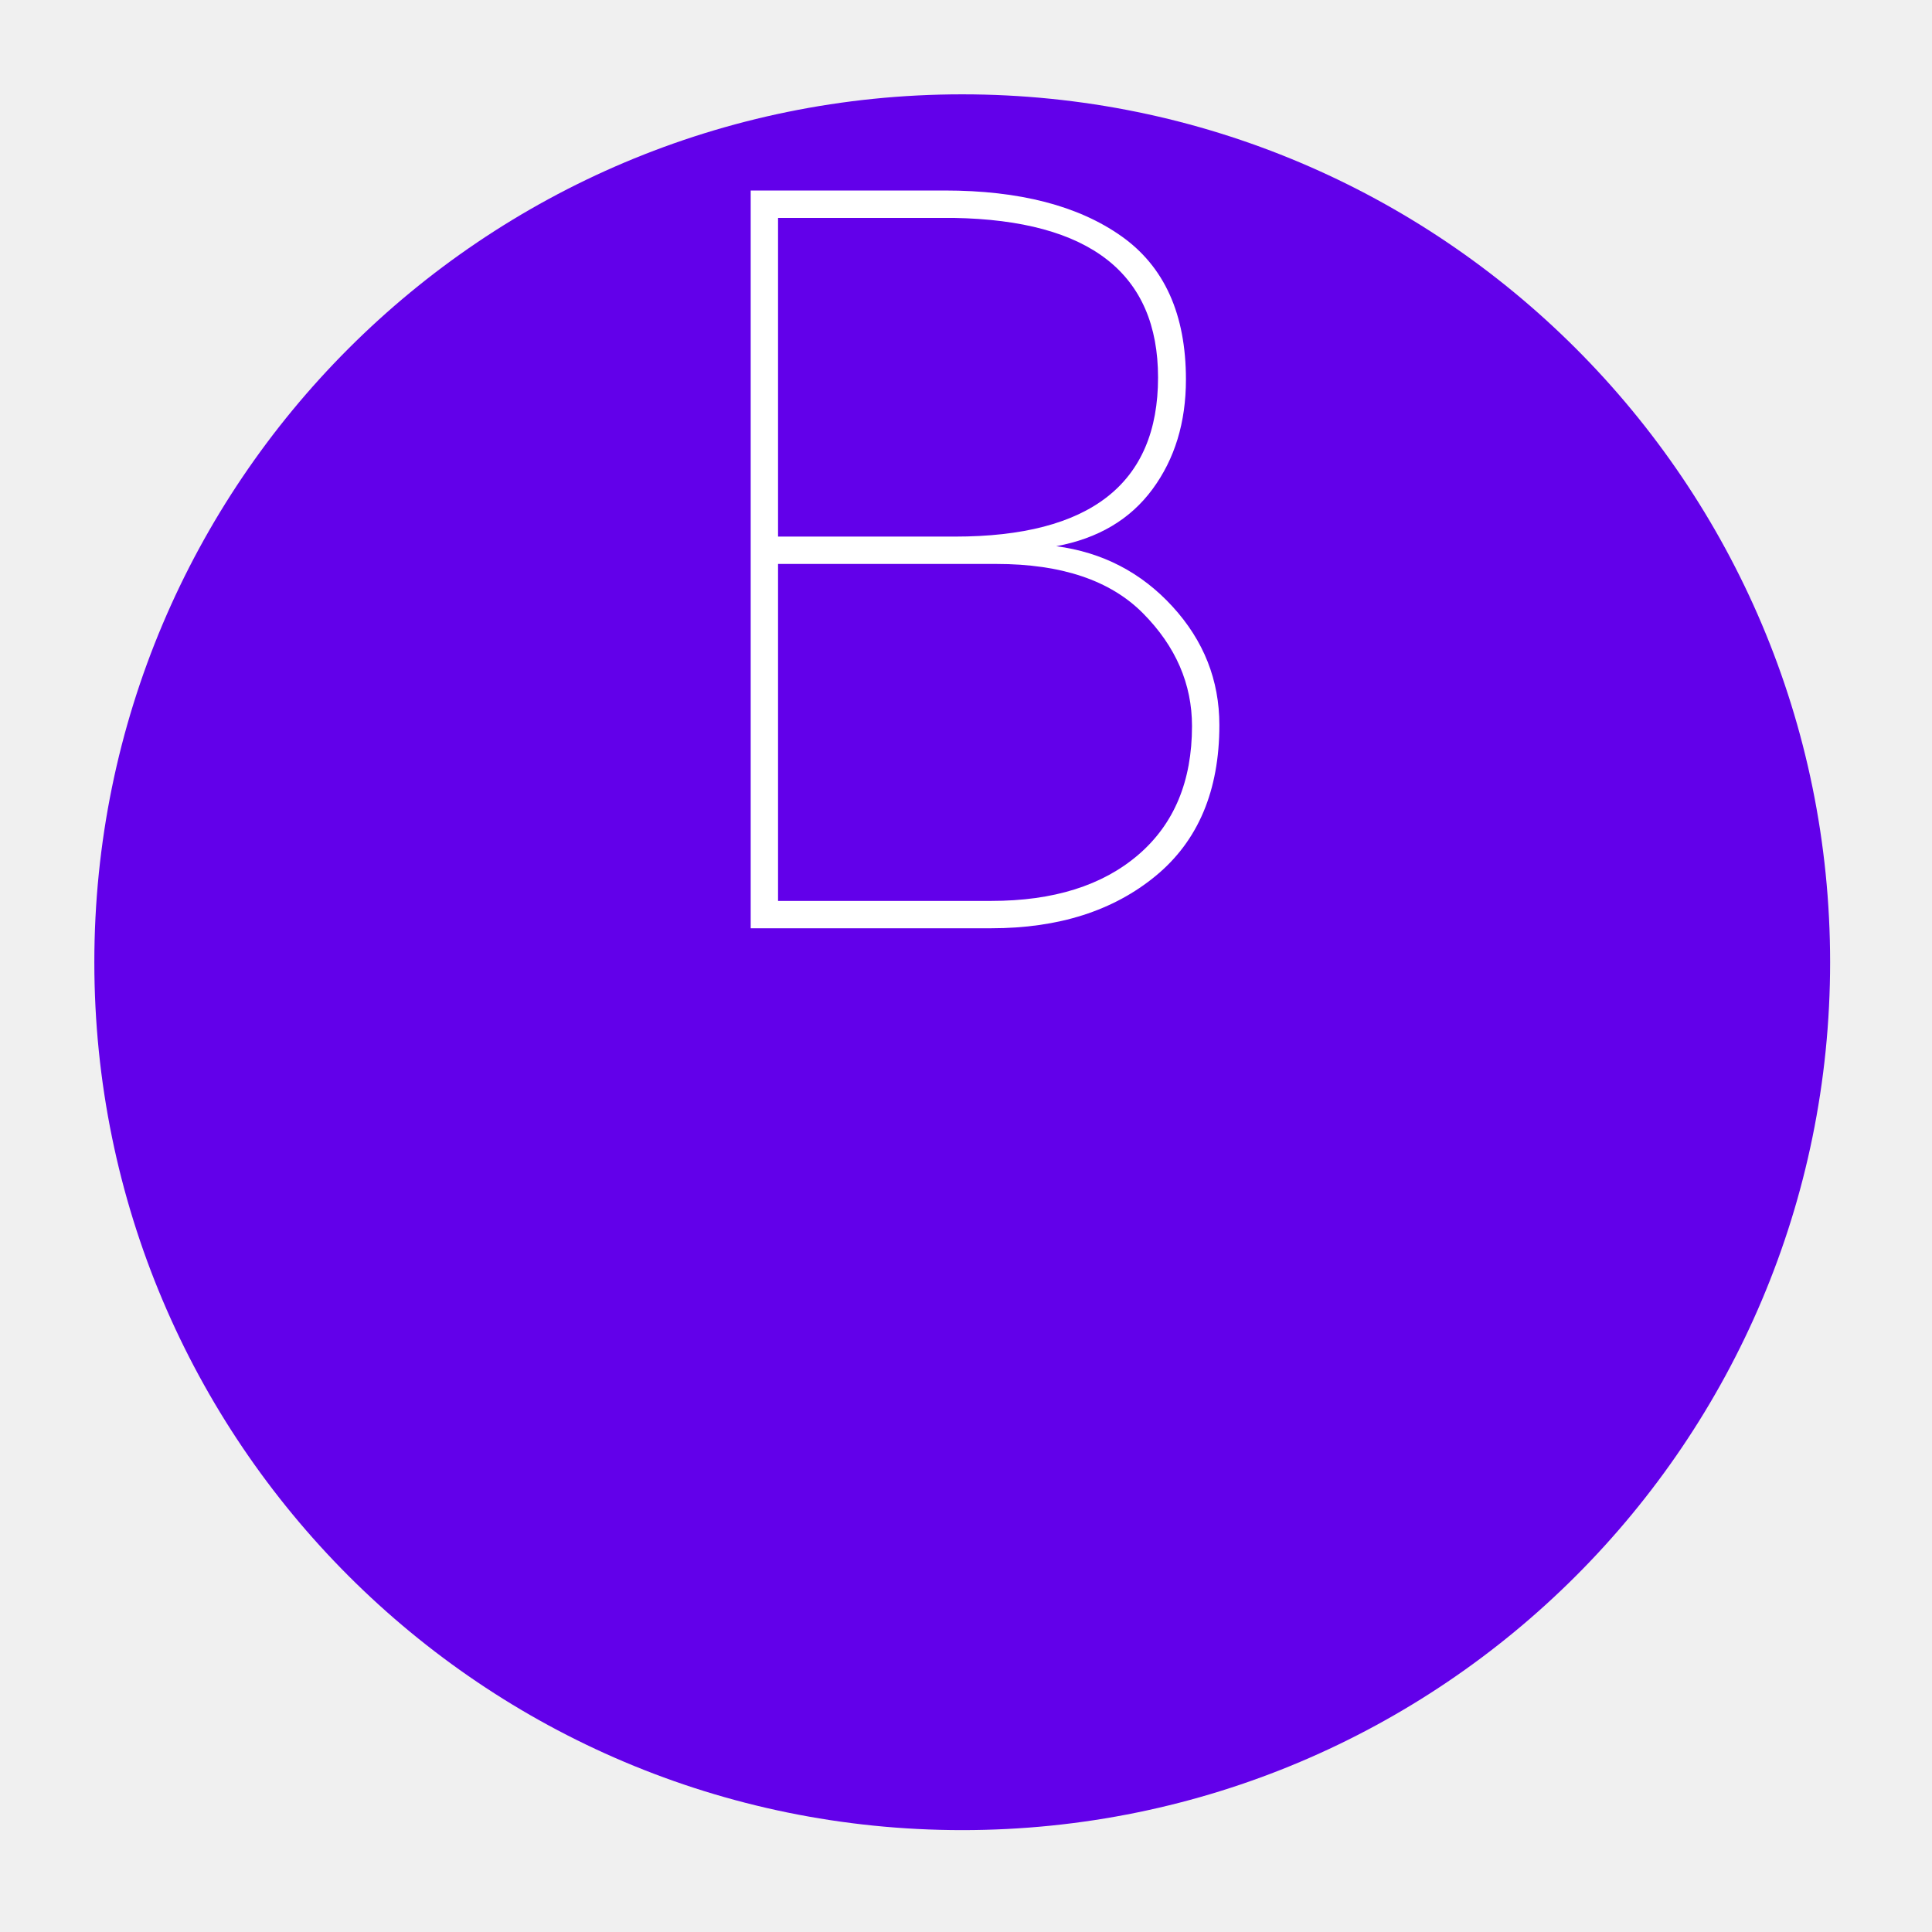
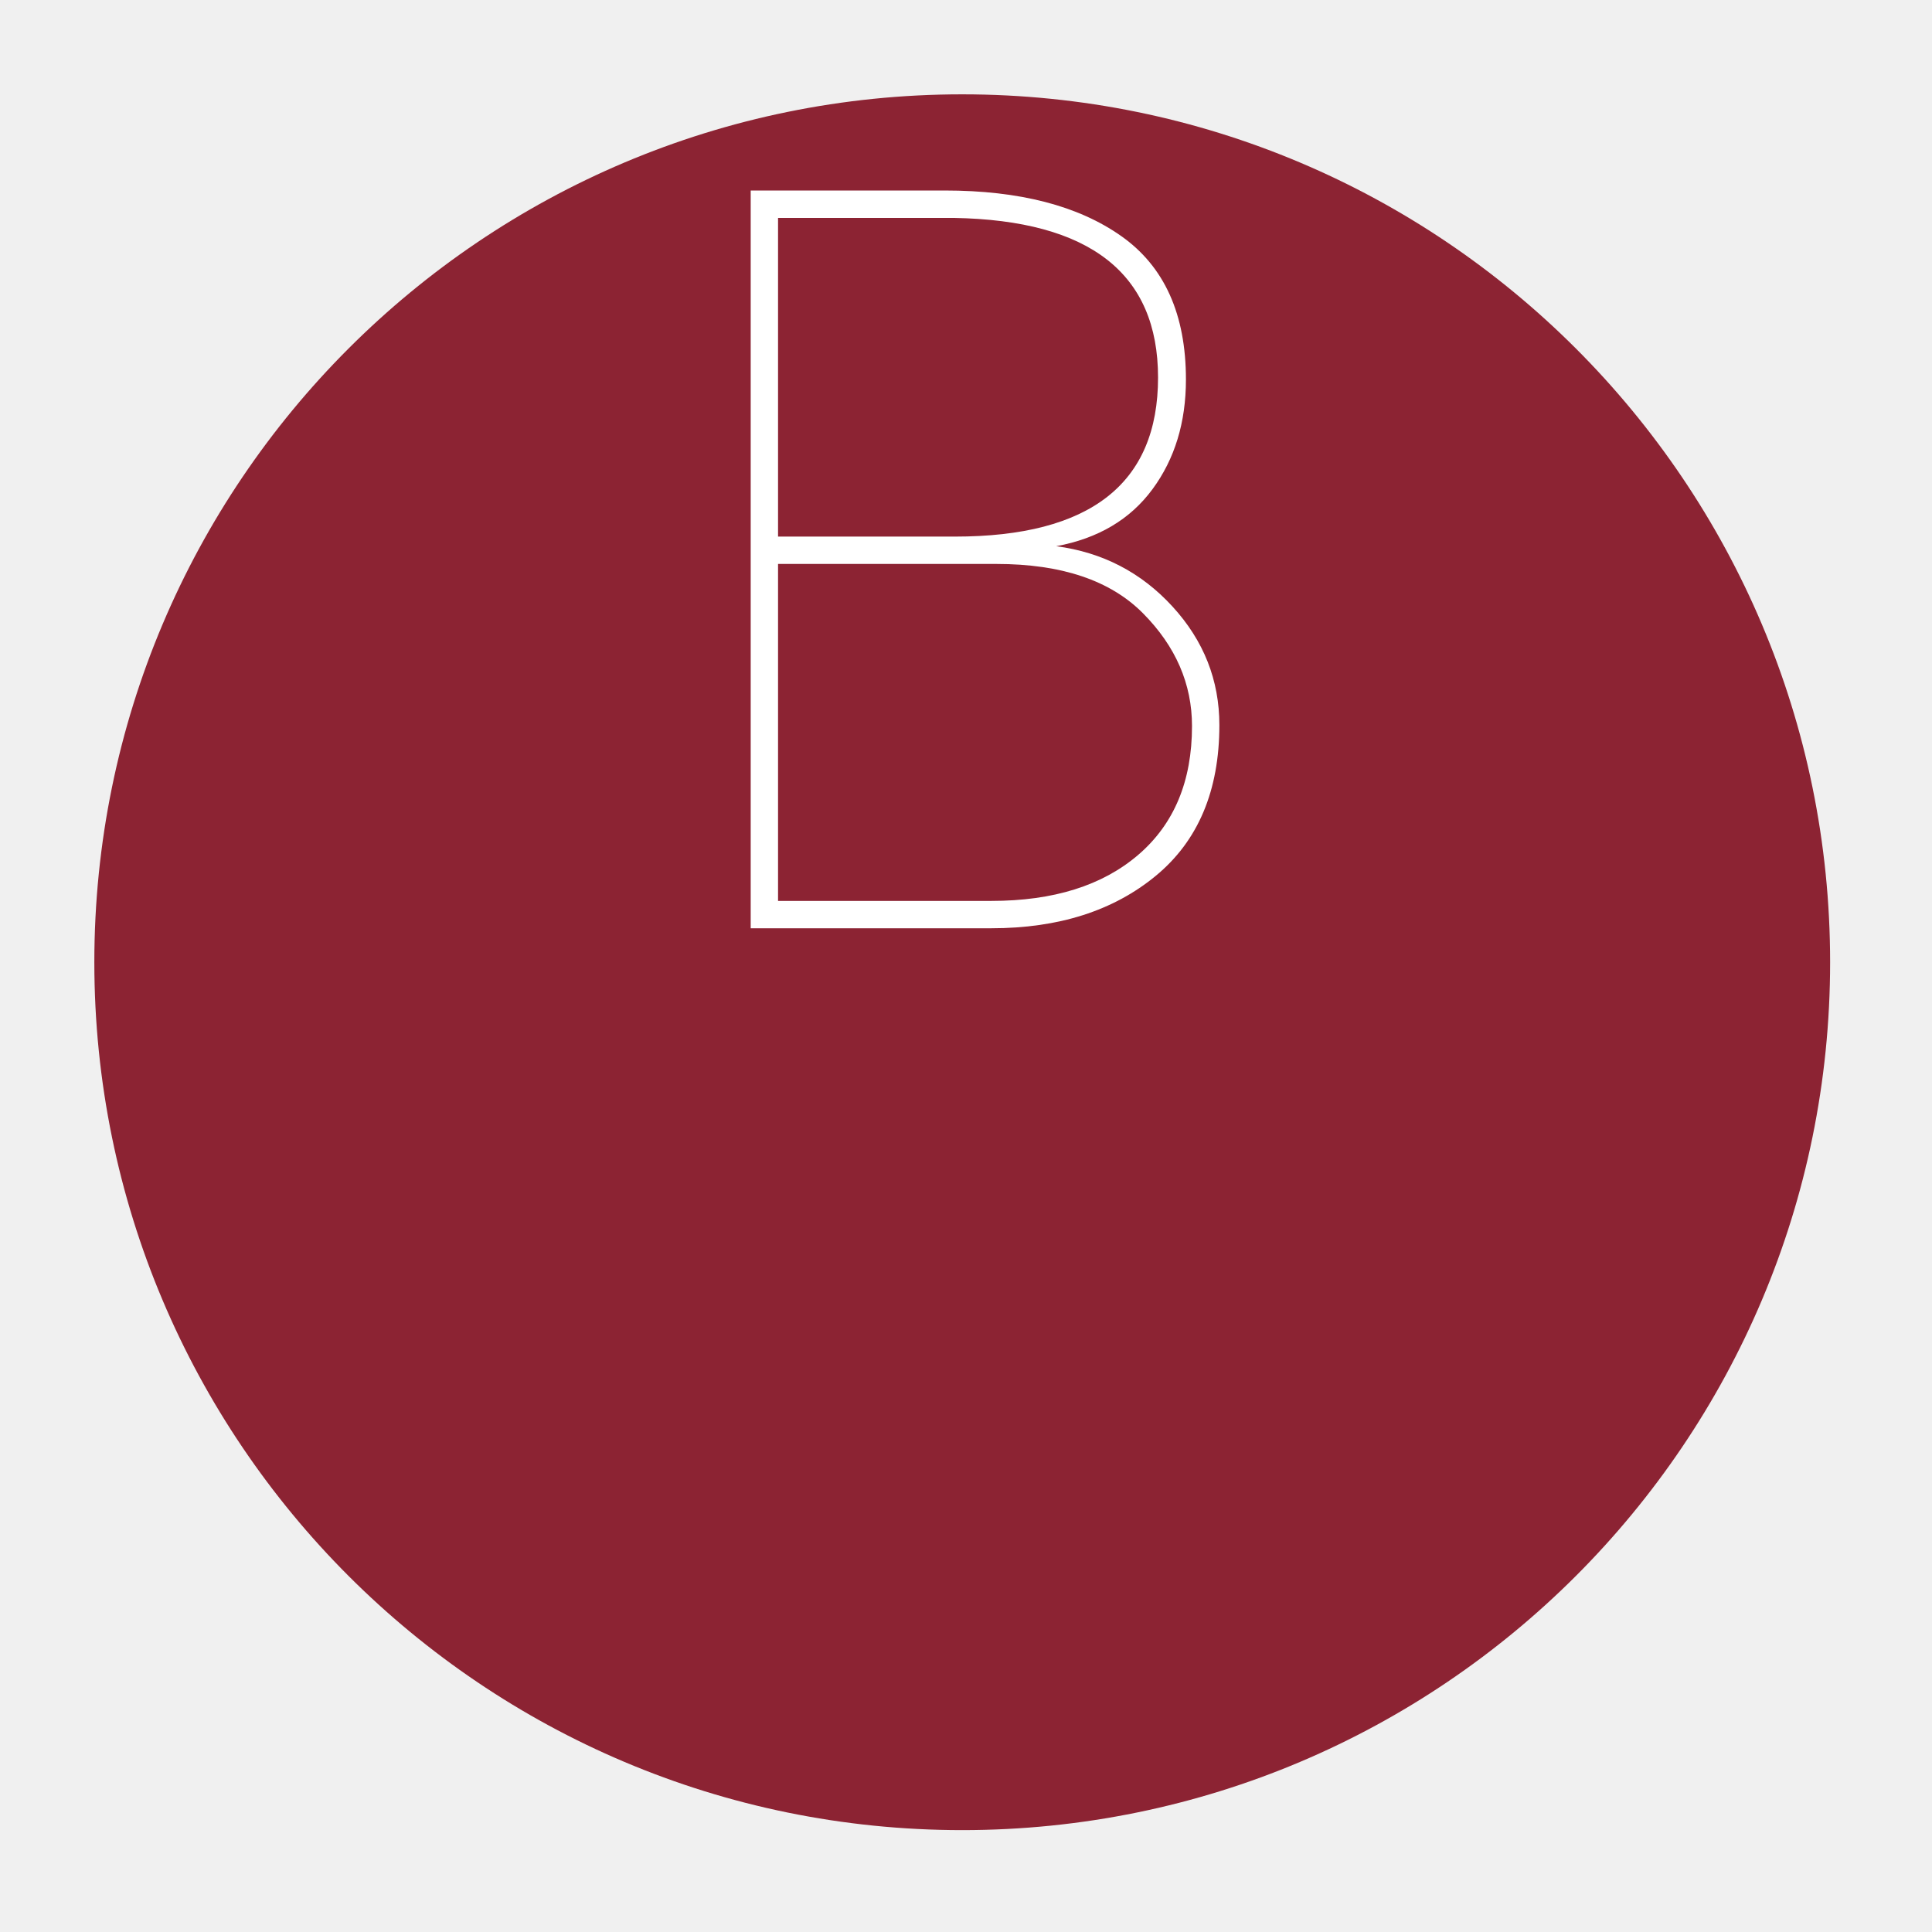
<svg xmlns="http://www.w3.org/2000/svg" width="532" height="532" viewBox="0 0 512 512">
-   <circle cx="255" cy="255" r="230" fill="#6200ea" />
+   <circle cx="255" cy="255" r="230" fill="#8c2333" />
  <text x="255" y="246" alignment-baseline="central" text-anchor="middle" fill="#fff" font-size="275" font-weight="100" font-family="Roboto">B</text>
</svg>
